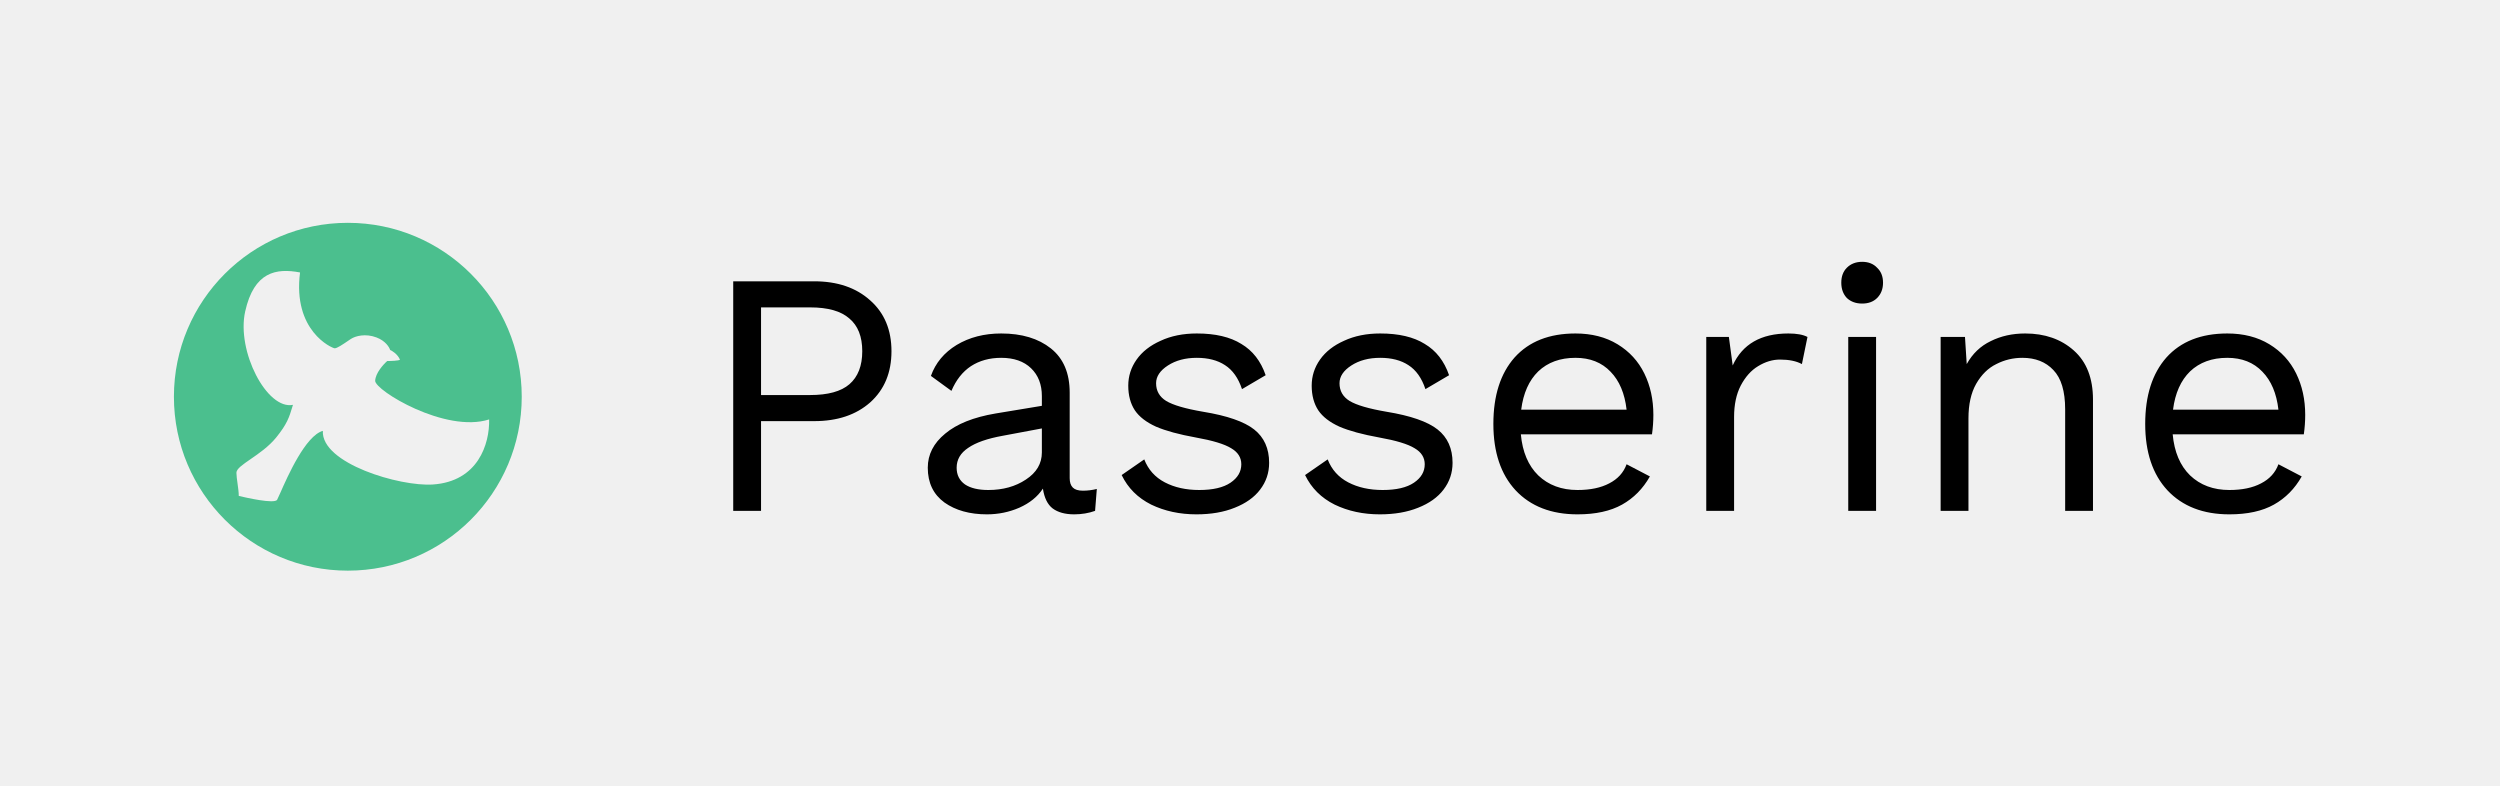
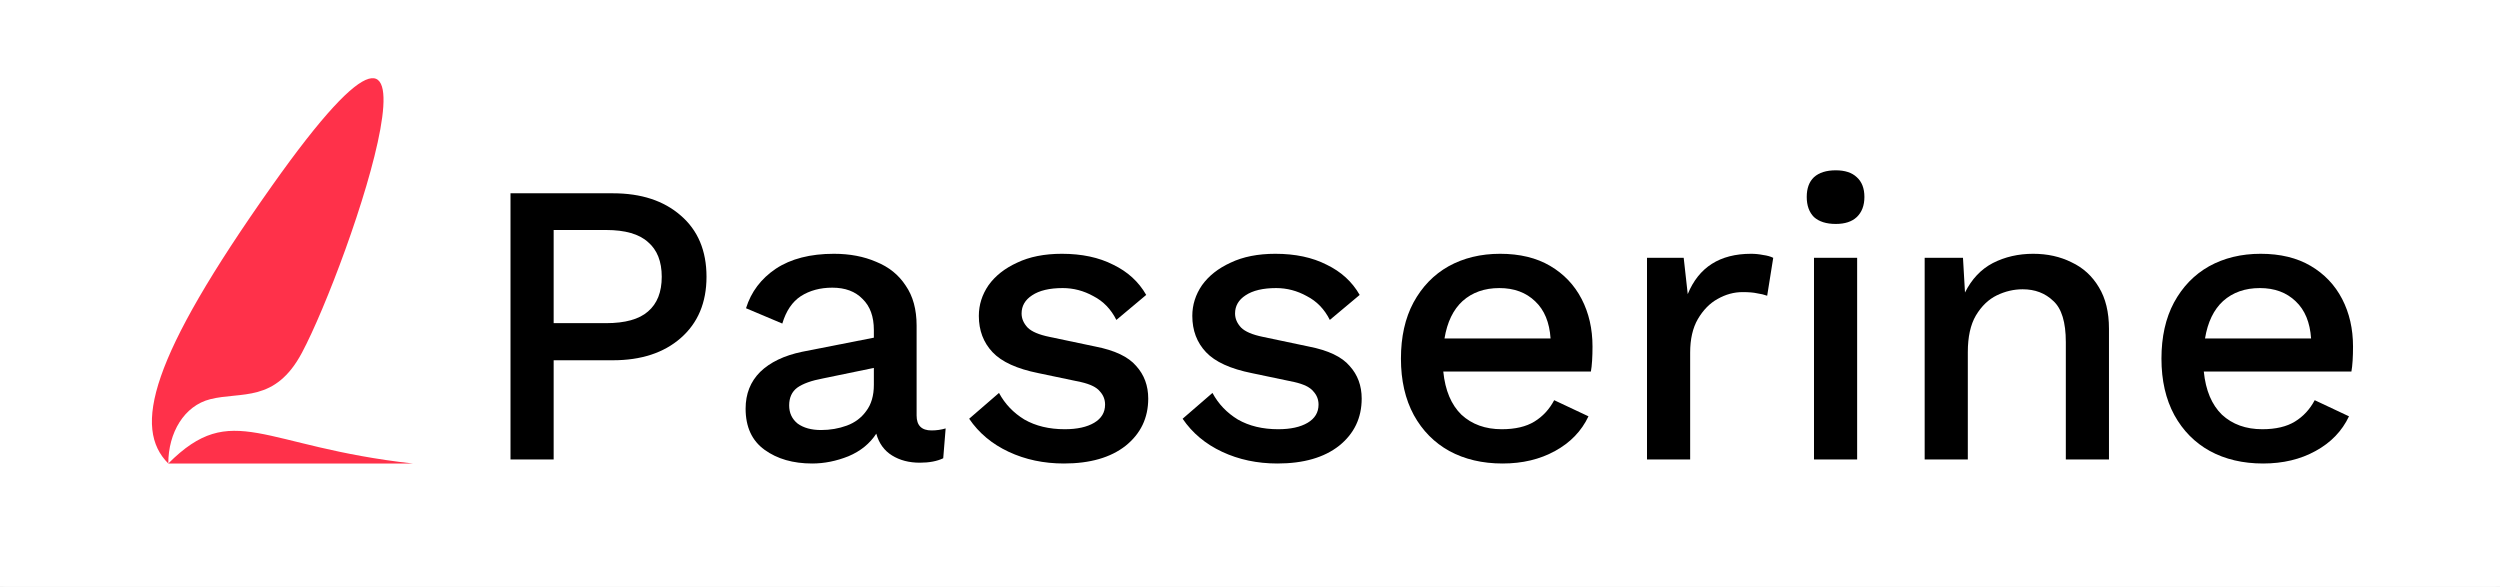
- <svg xmlns="http://www.w3.org/2000/svg" width="920" height="289" viewBox="0 0 920 289" fill="none">
-   <path fill-rule="evenodd" clip-rule="evenodd" d="M128 210C163.346 210 192 181.346 192 146C192 110.654 163.346 82 128 82C92.654 82 64 110.654 64 146C64 181.346 92.654 210 128 210ZM87.868 182.5L87.915 182.511C90.158 183.037 101.026 185.586 101.992 183.898C102.198 183.539 102.596 182.638 103.151 181.379C105.876 175.204 112.406 160.407 118.804 158.551C118.163 170.55 147.164 179.107 159.278 178.296C175.923 177.182 180.212 163.366 180.002 154.349C163.92 159.512 137.928 143.634 138.064 140.122C138.173 137.312 141.065 134.106 142.497 132.854C143.871 132.857 146.735 132.765 147.194 132.368C146.336 130.357 144.425 129.156 143.577 128.807C143.285 127.796 141.881 125.459 138.602 124.199C134.504 122.625 130.797 123.633 129.101 124.746C128.775 124.959 128.392 125.22 127.979 125.502C126.239 126.688 123.961 128.24 123.147 128.173C122.139 128.09 107.647 121.794 110.416 100.268C101.622 98.59 93.473 100.01 90.225 114.621C86.978 129.232 98.237 150.909 107.806 148.983C107.721 149.26 107.639 149.53 107.559 149.795C106.438 153.501 105.677 156.02 101.622 161.011C98.896 164.366 95.211 166.903 92.222 168.96C89.257 171.002 86.977 172.571 87 174C87.018 175.087 87.213 176.49 87.415 177.932C87.638 179.534 87.868 181.184 87.868 182.5Z" fill="#4BBF8E" />
-   <path d="M299.648 103.52C308.181 103.52 315.051 105.867 320.256 110.56C325.461 115.168 328.064 121.397 328.064 129.248C328.064 137.099 325.461 143.371 320.256 148.064C315.051 152.672 308.181 154.976 299.648 154.976H280.064V188H269.824V103.52H299.648ZM298.112 145.376C304.683 145.376 309.504 144.053 312.576 141.408C315.733 138.677 317.312 134.624 317.312 129.248C317.312 123.872 315.733 119.861 312.576 117.216C309.504 114.485 304.683 113.12 298.112 113.12H280.064V145.376H298.112ZM398.509 180.576C400.216 180.576 401.922 180.363 403.629 179.936L402.989 188C400.6 188.853 398.04 189.28 395.309 189.28C391.981 189.28 389.336 188.555 387.373 187.104C385.496 185.653 384.301 183.221 383.789 179.808C381.826 182.795 378.925 185.141 375.085 186.848C371.33 188.469 367.362 189.28 363.181 189.28C356.866 189.28 351.661 187.829 347.565 184.928C343.469 181.941 341.421 177.675 341.421 172.128C341.421 167.264 343.554 163.083 347.821 159.584C352.088 156 358.274 153.525 366.381 152.16L383.405 149.344V145.76C383.405 141.493 382.082 138.08 379.437 135.52C376.792 132.96 373.122 131.68 368.429 131.68C364.162 131.68 360.45 132.704 357.293 134.752C354.221 136.8 351.832 139.829 350.125 143.84L342.573 138.336C344.28 133.557 347.437 129.76 352.045 126.944C356.738 124.128 362.2 122.72 368.429 122.72C376.024 122.72 382.125 124.555 386.733 128.224C391.341 131.893 393.645 137.312 393.645 144.48V175.968C393.645 177.504 394.029 178.656 394.797 179.424C395.565 180.192 396.802 180.576 398.509 180.576ZM363.693 180.32C369.069 180.32 373.677 179.04 377.517 176.48C381.442 173.92 383.405 170.592 383.405 166.496V157.664L369.069 160.352C363.352 161.376 359.085 162.869 356.269 164.832C353.453 166.709 352.045 169.141 352.045 172.128C352.045 174.773 353.069 176.821 355.117 178.272C357.165 179.637 360.024 180.32 363.693 180.32ZM440.289 189.28C434.145 189.28 428.598 188.085 423.649 185.696C418.7 183.221 415.073 179.595 412.769 174.816L421.089 169.056C422.54 172.811 425.057 175.627 428.641 177.504C432.225 179.381 436.449 180.32 441.313 180.32C446.348 180.32 450.188 179.424 452.833 177.632C455.478 175.84 456.801 173.579 456.801 170.848C456.801 168.373 455.564 166.411 453.089 164.96C450.614 163.424 446.262 162.101 440.033 160.992C433.889 159.883 429.025 158.56 425.441 157.024C421.857 155.403 419.254 153.397 417.633 151.008C416.012 148.533 415.201 145.504 415.201 141.92C415.201 138.421 416.225 135.221 418.273 132.32C420.321 129.419 423.265 127.115 427.105 125.408C430.945 123.616 435.382 122.72 440.417 122.72C447.244 122.72 452.705 124 456.801 126.56C460.982 129.035 463.969 132.875 465.761 138.08L457.057 143.2C455.692 139.104 453.601 136.16 450.785 134.368C448.054 132.576 444.598 131.68 440.417 131.68C436.236 131.68 432.694 132.619 429.793 134.496C426.892 136.373 425.441 138.549 425.441 141.024C425.441 143.84 426.678 146.016 429.153 147.552C431.713 149.088 436.236 150.411 442.721 151.52C451.596 152.971 457.868 155.147 461.537 158.048C465.206 160.949 467.041 165.045 467.041 170.336C467.041 174.005 465.932 177.291 463.713 180.192C461.58 183.008 458.465 185.227 454.369 186.848C450.358 188.469 445.665 189.28 440.289 189.28ZM507.789 189.28C501.645 189.28 496.098 188.085 491.149 185.696C486.2 183.221 482.573 179.595 480.269 174.816L488.589 169.056C490.04 172.811 492.557 175.627 496.141 177.504C499.725 179.381 503.949 180.32 508.813 180.32C513.848 180.32 517.688 179.424 520.333 177.632C522.978 175.84 524.301 173.579 524.301 170.848C524.301 168.373 523.064 166.411 520.589 164.96C518.114 163.424 513.762 162.101 507.533 160.992C501.389 159.883 496.525 158.56 492.941 157.024C489.357 155.403 486.754 153.397 485.133 151.008C483.512 148.533 482.701 145.504 482.701 141.92C482.701 138.421 483.725 135.221 485.773 132.32C487.821 129.419 490.765 127.115 494.605 125.408C498.445 123.616 502.882 122.72 507.917 122.72C514.744 122.72 520.205 124 524.301 126.56C528.482 129.035 531.469 132.875 533.261 138.08L524.557 143.2C523.192 139.104 521.101 136.16 518.285 134.368C515.554 132.576 512.098 131.68 507.917 131.68C503.736 131.68 500.194 132.619 497.293 134.496C494.392 136.373 492.941 138.549 492.941 141.024C492.941 143.84 494.178 146.016 496.653 147.552C499.213 149.088 503.736 150.411 510.221 151.52C519.096 152.971 525.368 155.147 529.037 158.048C532.706 160.949 534.541 165.045 534.541 170.336C534.541 174.005 533.432 177.291 531.213 180.192C529.08 183.008 525.965 185.227 521.869 186.848C517.858 188.469 513.165 189.28 507.789 189.28ZM608.441 152.672C608.441 155.061 608.27 157.451 607.929 159.84H559.673C560.27 166.325 562.404 171.36 566.073 174.944C569.828 178.528 574.649 180.32 580.537 180.32C585.23 180.32 589.113 179.509 592.185 177.888C595.342 176.267 597.476 173.92 598.585 170.848L607.161 175.328C604.601 179.851 601.188 183.307 596.921 185.696C592.654 188.085 587.193 189.28 580.537 189.28C570.894 189.28 563.3 186.336 557.753 180.448C552.292 174.56 549.561 166.411 549.561 156C549.561 145.589 552.164 137.44 557.369 131.552C562.66 125.664 570.126 122.72 579.769 122.72C585.742 122.72 590.905 124.043 595.257 126.688C599.609 129.333 602.894 132.917 605.113 137.44C607.332 141.963 608.441 147.04 608.441 152.672ZM579.769 131.68C574.137 131.68 569.572 133.344 566.073 136.672C562.66 140 560.569 144.693 559.801 150.752H598.585C597.902 144.779 595.94 140.128 592.697 136.8C589.454 133.387 585.145 131.68 579.769 131.68ZM658.112 122.72C661.184 122.72 663.531 123.147 665.152 124L663.104 133.984C661.056 132.875 658.368 132.32 655.04 132.32C652.309 132.32 649.621 133.131 646.976 134.752C644.416 136.288 642.283 138.677 640.576 141.92C638.955 145.077 638.144 148.917 638.144 153.44V188H627.904V124H636.224L637.632 134.496C641.216 126.645 648.043 122.72 658.112 122.72ZM685.274 111.712C682.97 111.712 681.093 111.029 679.642 109.664C678.277 108.213 677.594 106.336 677.594 104.032C677.594 101.728 678.277 99.893 679.642 98.528C681.093 97.077 682.97 96.352 685.274 96.352C687.578 96.352 689.413 97.077 690.778 98.528C692.229 99.893 692.954 101.728 692.954 104.032C692.954 106.336 692.229 108.213 690.778 109.664C689.413 111.029 687.578 111.712 685.274 111.712ZM690.394 188H680.154V124H690.394V188ZM745.258 122.72C752.511 122.72 758.485 124.811 763.178 128.992C767.871 133.173 770.218 139.189 770.218 147.04V188H759.978V150.624C759.978 143.968 758.527 139.147 755.626 136.16C752.81 133.173 749.013 131.68 744.234 131.68C740.821 131.68 737.621 132.448 734.634 133.984C731.647 135.435 729.173 137.867 727.21 141.28C725.333 144.608 724.394 148.832 724.394 153.952V188H714.154V124H723.114L723.754 133.984C725.887 130.144 728.831 127.328 732.586 125.536C736.341 123.659 740.565 122.72 745.258 122.72ZM848.316 152.672C848.316 155.061 848.145 157.451 847.804 159.84H799.548C800.145 166.325 802.279 171.36 805.948 174.944C809.703 178.528 814.524 180.32 820.412 180.32C825.105 180.32 828.988 179.509 832.06 177.888C835.217 176.267 837.351 173.92 838.46 170.848L847.036 175.328C844.476 179.851 841.063 183.307 836.796 185.696C832.529 188.085 827.068 189.28 820.412 189.28C810.769 189.28 803.175 186.336 797.628 180.448C792.167 174.56 789.436 166.411 789.436 156C789.436 145.589 792.039 137.44 797.244 131.552C802.535 125.664 810.001 122.72 819.644 122.72C825.617 122.72 830.78 124.043 835.132 126.688C839.484 129.333 842.769 132.917 844.988 137.44C847.207 141.963 848.316 147.04 848.316 152.672ZM819.644 131.68C814.012 131.68 809.447 133.344 805.948 136.672C802.535 140 800.444 144.693 799.676 150.752H838.46C837.777 144.779 835.815 140.128 832.572 136.8C829.329 133.387 825.02 131.68 819.644 131.68Z" fill="black" />
+ <svg xmlns="http://www.w3.org/2000/svg" width="2558" height="600" viewBox="0 0 2558 600" fill="none">
+   <rect width="2558" height="600" fill="white" />
+   <rect width="2558" height="600" rx="5" fill="white" />
+   <path d="M278.381 189.986C485.594 -102.849 356.392 271.784 308.985 360.837C281.446 412.568 246.89 400.414 215.077 408.473C188.427 415.224 172.198 442.675 172.198 474.258C237.983 408.473 267.323 457.068 422.349 474.258H172.198C136.033 438.092 152.725 367.564 278.381 189.986Z" fill="#FF314A" />
+   <path d="M627.163 197.779C656.049 197.779 679.157 205.344 696.489 220.475C714.096 235.606 722.899 256.514 722.899 283.199C722.899 309.609 714.096 330.516 696.489 345.922C679.157 361.053 656.049 368.618 627.163 368.618H566.503V470.131H522.349V197.779H627.163ZM620.148 330.654C639.68 330.654 653.986 326.665 663.064 318.687C672.417 310.709 677.094 298.88 677.094 283.199C677.094 267.518 672.417 255.688 663.064 247.71C653.986 239.457 639.68 235.331 620.148 235.331H566.503V330.654H620.148Z" fill="black" />
+   <path d="M894.131 337.669C894.131 323.914 890.28 313.322 882.577 305.895C875.149 298.192 864.833 294.34 851.628 294.34C839.248 294.34 828.519 297.229 819.441 303.006C810.637 308.783 804.31 318.137 800.459 331.067L763.32 315.386C768.547 298.604 778.725 285.124 793.856 274.946C809.262 264.767 829.069 259.677 853.278 259.677C869.509 259.677 883.952 262.428 896.607 267.93C909.537 273.157 919.578 281.273 926.731 292.277C934.159 303.006 937.873 316.624 937.873 333.13V425.152C937.873 435.331 942.962 440.42 953.141 440.42C958.093 440.42 962.907 439.732 967.584 438.357L965.108 468.893C958.78 471.919 950.802 473.433 941.174 473.433C930.17 473.433 920.679 470.957 912.701 466.005C904.723 461.053 899.358 453.625 896.607 443.721C890.005 453.9 880.514 461.603 868.134 466.83C855.754 471.782 843.375 474.258 830.995 474.258C811.463 474.258 795.232 469.581 782.302 460.228C769.372 450.874 762.907 436.844 762.907 418.137C762.907 403.006 767.859 390.489 777.763 380.585C787.941 370.681 802.247 363.804 820.679 359.952L894.131 345.51V337.669ZM807.474 414.836C807.474 422.538 810.362 428.728 816.139 433.405C822.192 437.807 830.17 440.007 840.073 440.007C849.427 440.007 858.23 438.494 866.483 435.468C874.736 432.442 881.339 427.49 886.291 420.613C891.518 413.735 894.131 404.794 894.131 393.79V376.459L842.137 387.188C830.307 389.389 821.504 392.552 815.727 396.679C810.225 400.805 807.474 406.858 807.474 414.836Z" fill="black" />
+   <path d="M1088.62 474.258C1067.99 474.258 1049.14 470.269 1032.09 462.291C1015.03 454.313 1001.55 443.034 991.647 428.453L1022.18 402.043C1028.24 413.322 1036.9 422.401 1048.18 429.278C1059.73 435.881 1073.49 439.182 1089.45 439.182C1102.1 439.182 1112.14 436.981 1119.57 432.58C1127 428.178 1130.71 421.988 1130.71 414.01C1130.71 408.783 1128.92 404.244 1125.35 400.393C1122.05 396.266 1115.58 393.102 1105.95 390.902L1062.62 381.823C1040.62 377.422 1024.93 370.269 1015.58 360.365C1006.23 350.461 1001.55 338.082 1001.55 323.226C1001.55 311.947 1004.85 301.493 1011.45 291.864C1018.33 282.236 1028.1 274.533 1040.75 268.756C1053.41 262.703 1068.68 259.677 1086.56 259.677C1106.91 259.677 1124.38 263.391 1138.96 270.819C1153.82 277.972 1165.1 288.288 1172.8 301.768L1142.27 327.353C1136.76 316.349 1128.92 308.233 1118.74 303.006C1108.84 297.504 1098.39 294.753 1087.38 294.753C1073.9 294.753 1063.45 297.229 1056.02 302.181C1048.87 306.858 1045.29 313.047 1045.29 320.75C1045.29 325.977 1047.36 330.792 1051.48 335.193C1055.61 339.32 1063.04 342.483 1073.76 344.684L1120.81 354.588C1140.62 358.439 1154.51 365.042 1162.49 374.395C1170.74 383.474 1174.87 394.615 1174.87 407.82C1174.87 427.628 1167.16 443.721 1151.76 456.101C1136.35 468.206 1115.31 474.258 1088.62 474.258Z" fill="black" />
+   <path d="M1307.04 474.258C1286.4 474.258 1267.56 470.269 1250.5 462.291C1233.45 454.313 1219.97 443.034 1210.06 428.453L1240.6 402.043C1246.65 413.322 1255.32 422.401 1266.6 429.278C1278.15 435.881 1291.91 439.182 1307.86 439.182C1320.52 439.182 1330.56 436.981 1337.99 432.58C1345.41 428.178 1349.13 421.988 1349.13 414.01C1349.13 408.783 1347.34 404.244 1343.76 400.393C1340.46 396.266 1334 393.102 1324.37 390.902L1281.04 381.823C1259.03 377.422 1243.35 370.269 1234 360.365C1224.64 350.461 1219.97 338.082 1219.97 323.226C1219.97 311.947 1223.27 301.493 1229.87 291.864C1236.75 282.236 1246.51 274.533 1259.17 268.756C1271.82 262.703 1287.09 259.677 1304.97 259.677C1325.33 259.677 1342.8 263.391 1357.38 270.819C1372.24 277.972 1383.52 288.288 1391.22 301.768L1360.68 327.353C1355.18 316.349 1347.34 308.233 1337.16 303.006C1327.26 297.504 1316.8 294.753 1305.8 294.753C1292.32 294.753 1281.87 297.229 1274.44 302.181C1267.28 306.858 1263.71 313.047 1263.71 320.75C1263.71 325.977 1265.77 330.792 1269.9 335.193C1274.03 339.32 1281.45 342.483 1292.18 344.684L1339.22 354.588C1359.03 358.439 1372.92 365.042 1380.9 374.395C1389.16 383.474 1393.28 394.615 1393.28 407.82C1393.28 427.628 1385.58 443.721 1370.17 456.101C1354.77 468.206 1333.72 474.258 1307.04 474.258Z" fill="black" />
+   <path d="M1537.43 474.258C1516.8 474.258 1498.64 469.994 1482.96 461.466C1467.55 452.937 1455.45 440.695 1446.65 424.739C1437.84 408.508 1433.44 389.251 1433.44 366.968C1433.44 344.684 1437.71 325.565 1446.23 309.609C1455.04 293.377 1467 280.998 1482.14 272.47C1497.54 263.941 1515.15 259.677 1534.95 259.677C1555.04 259.677 1572.09 263.804 1586.12 272.057C1600.15 280.31 1610.88 291.589 1618.31 305.895C1625.74 320.2 1629.45 336.431 1629.45 354.588C1629.45 359.815 1629.32 364.629 1629.04 369.031C1628.77 373.433 1628.35 377.146 1627.8 380.173H1476.77C1478.7 399.43 1484.89 414.148 1495.34 424.327C1506.07 434.23 1519.82 439.182 1536.61 439.182C1550.36 439.182 1561.5 436.569 1570.03 431.342C1578.56 426.115 1585.3 418.825 1590.25 409.471L1625.33 425.977C1618.17 441.108 1606.76 452.937 1591.08 461.466C1575.67 469.994 1557.79 474.258 1537.43 474.258ZM1534.13 294.753C1519 294.753 1506.48 299.155 1496.58 307.958C1486.95 316.761 1480.76 329.554 1478.01 346.335H1586.54C1585.44 329.829 1580.21 317.174 1570.86 308.371C1561.5 299.292 1549.26 294.753 1534.13 294.753Z" fill="black" />
+   <path d="M1685.21 470.131V263.804H1722.76L1726.89 300.943C1738.17 273.432 1759.77 259.677 1791.68 259.677C1795.8 259.677 1799.93 260.09 1804.06 260.915C1808.18 261.466 1811.62 262.428 1814.37 263.804L1808.18 302.593C1805.16 301.493 1801.72 300.668 1797.87 300.118C1794.29 299.292 1789.34 298.88 1783.01 298.88C1774.21 298.88 1765.68 301.218 1757.43 305.895C1749.45 310.296 1742.71 317.174 1737.21 326.527C1731.98 335.606 1729.37 347.023 1729.37 360.778V470.131H1685.21Z" fill="black" />
+   <path d="M1878.36 229.141C1868.73 229.141 1861.3 226.803 1856.08 222.126C1851.13 217.174 1848.65 210.296 1848.65 201.493C1848.65 192.69 1851.13 185.95 1856.08 181.273C1861.3 176.596 1868.73 174.258 1878.36 174.258C1887.71 174.258 1894.87 176.596 1899.82 181.273C1905.05 185.95 1907.66 192.69 1907.66 201.493C1907.66 210.296 1905.05 217.174 1899.82 222.126C1894.87 226.803 1887.71 229.141 1878.36 229.141ZM1900.23 263.804V470.131H1856.08V263.804H1900.23Z" fill="black" />
+   <path d="M1969.32 470.131V263.804H2008.52L2010.58 299.292C2017.46 285.537 2026.95 275.496 2039.05 269.168C2051.43 262.841 2065.19 259.677 2080.32 259.677C2094.9 259.677 2107.97 262.566 2119.52 268.343C2131.35 273.845 2140.71 282.373 2147.58 293.928C2154.46 305.207 2157.9 319.375 2157.9 336.431V470.131H2113.75V350.049C2113.75 329.691 2109.48 315.661 2100.95 307.958C2092.7 299.98 2082.25 295.991 2069.59 295.991C2060.51 295.991 2051.71 298.054 2043.18 302.181C2034.65 306.307 2027.5 313.185 2021.72 322.814C2016.22 332.167 2013.47 344.684 2013.47 360.365V470.131H1969.32Z" fill="black" />
+   <path d="M2315.59 474.258C2294.96 474.258 2276.8 469.994 2261.12 461.466C2245.72 452.937 2233.61 440.695 2224.81 424.739C2216 408.508 2211.6 389.251 2211.6 366.968C2211.6 344.684 2215.87 325.565 2224.39 309.609C2233.2 293.377 2245.16 280.998 2260.3 272.47C2275.7 263.941 2293.31 259.677 2313.12 259.677C2333.2 259.677 2350.25 263.804 2364.28 272.057C2378.31 280.31 2389.04 291.589 2396.47 305.895C2403.9 320.2 2407.61 336.431 2407.61 354.588C2407.61 359.815 2407.48 364.629 2407.2 369.031C2406.93 373.433 2406.51 377.146 2405.96 380.173H2254.93C2256.86 399.43 2263.05 414.148 2273.5 424.327C2284.23 434.23 2297.98 439.182 2314.77 439.182C2328.52 439.182 2339.66 436.569 2348.19 431.342C2356.72 426.115 2363.46 418.825 2368.41 409.471L2403.49 425.977C2396.33 441.108 2384.92 452.937 2369.24 461.466C2353.83 469.994 2335.95 474.258 2315.59 474.258ZM2312.29 294.753C2297.16 294.753 2284.64 299.155 2274.74 307.958C2265.11 316.761 2258.92 329.554 2256.17 346.335H2364.7C2363.6 329.829 2358.37 317.174 2349.02 308.371C2339.66 299.292 2327.42 294.753 2312.29 294.753Z" fill="black" />
</svg>
